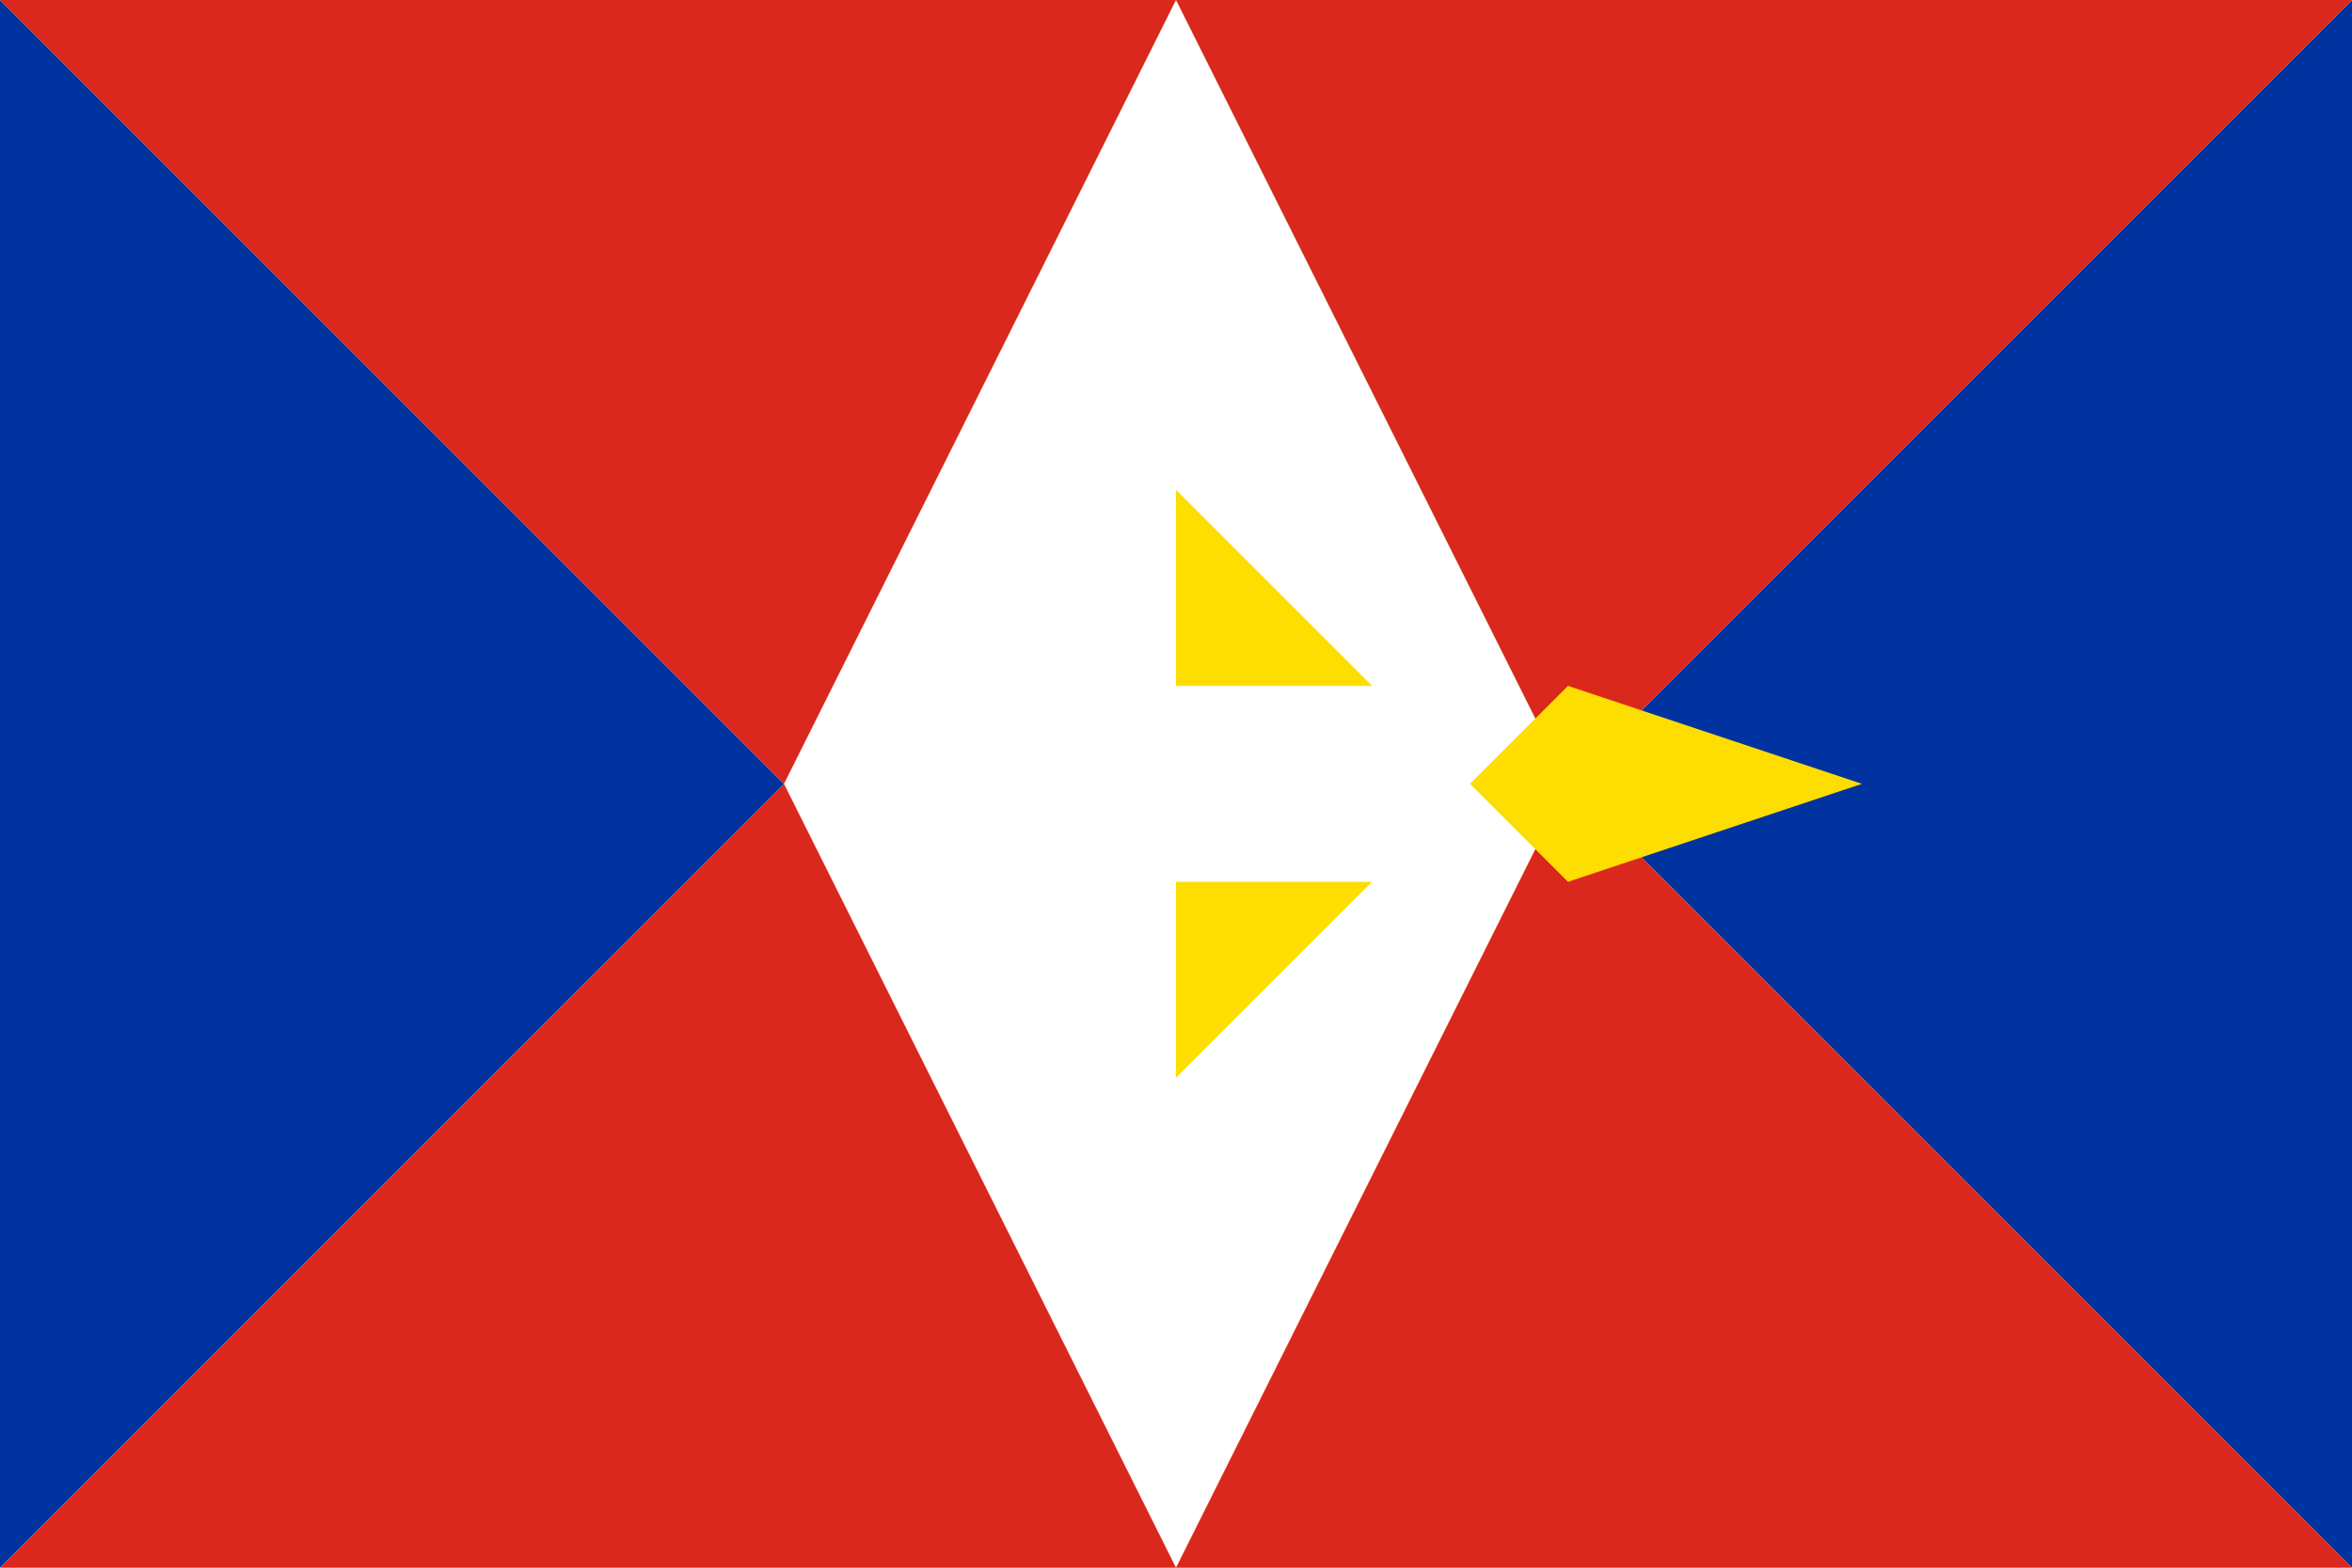
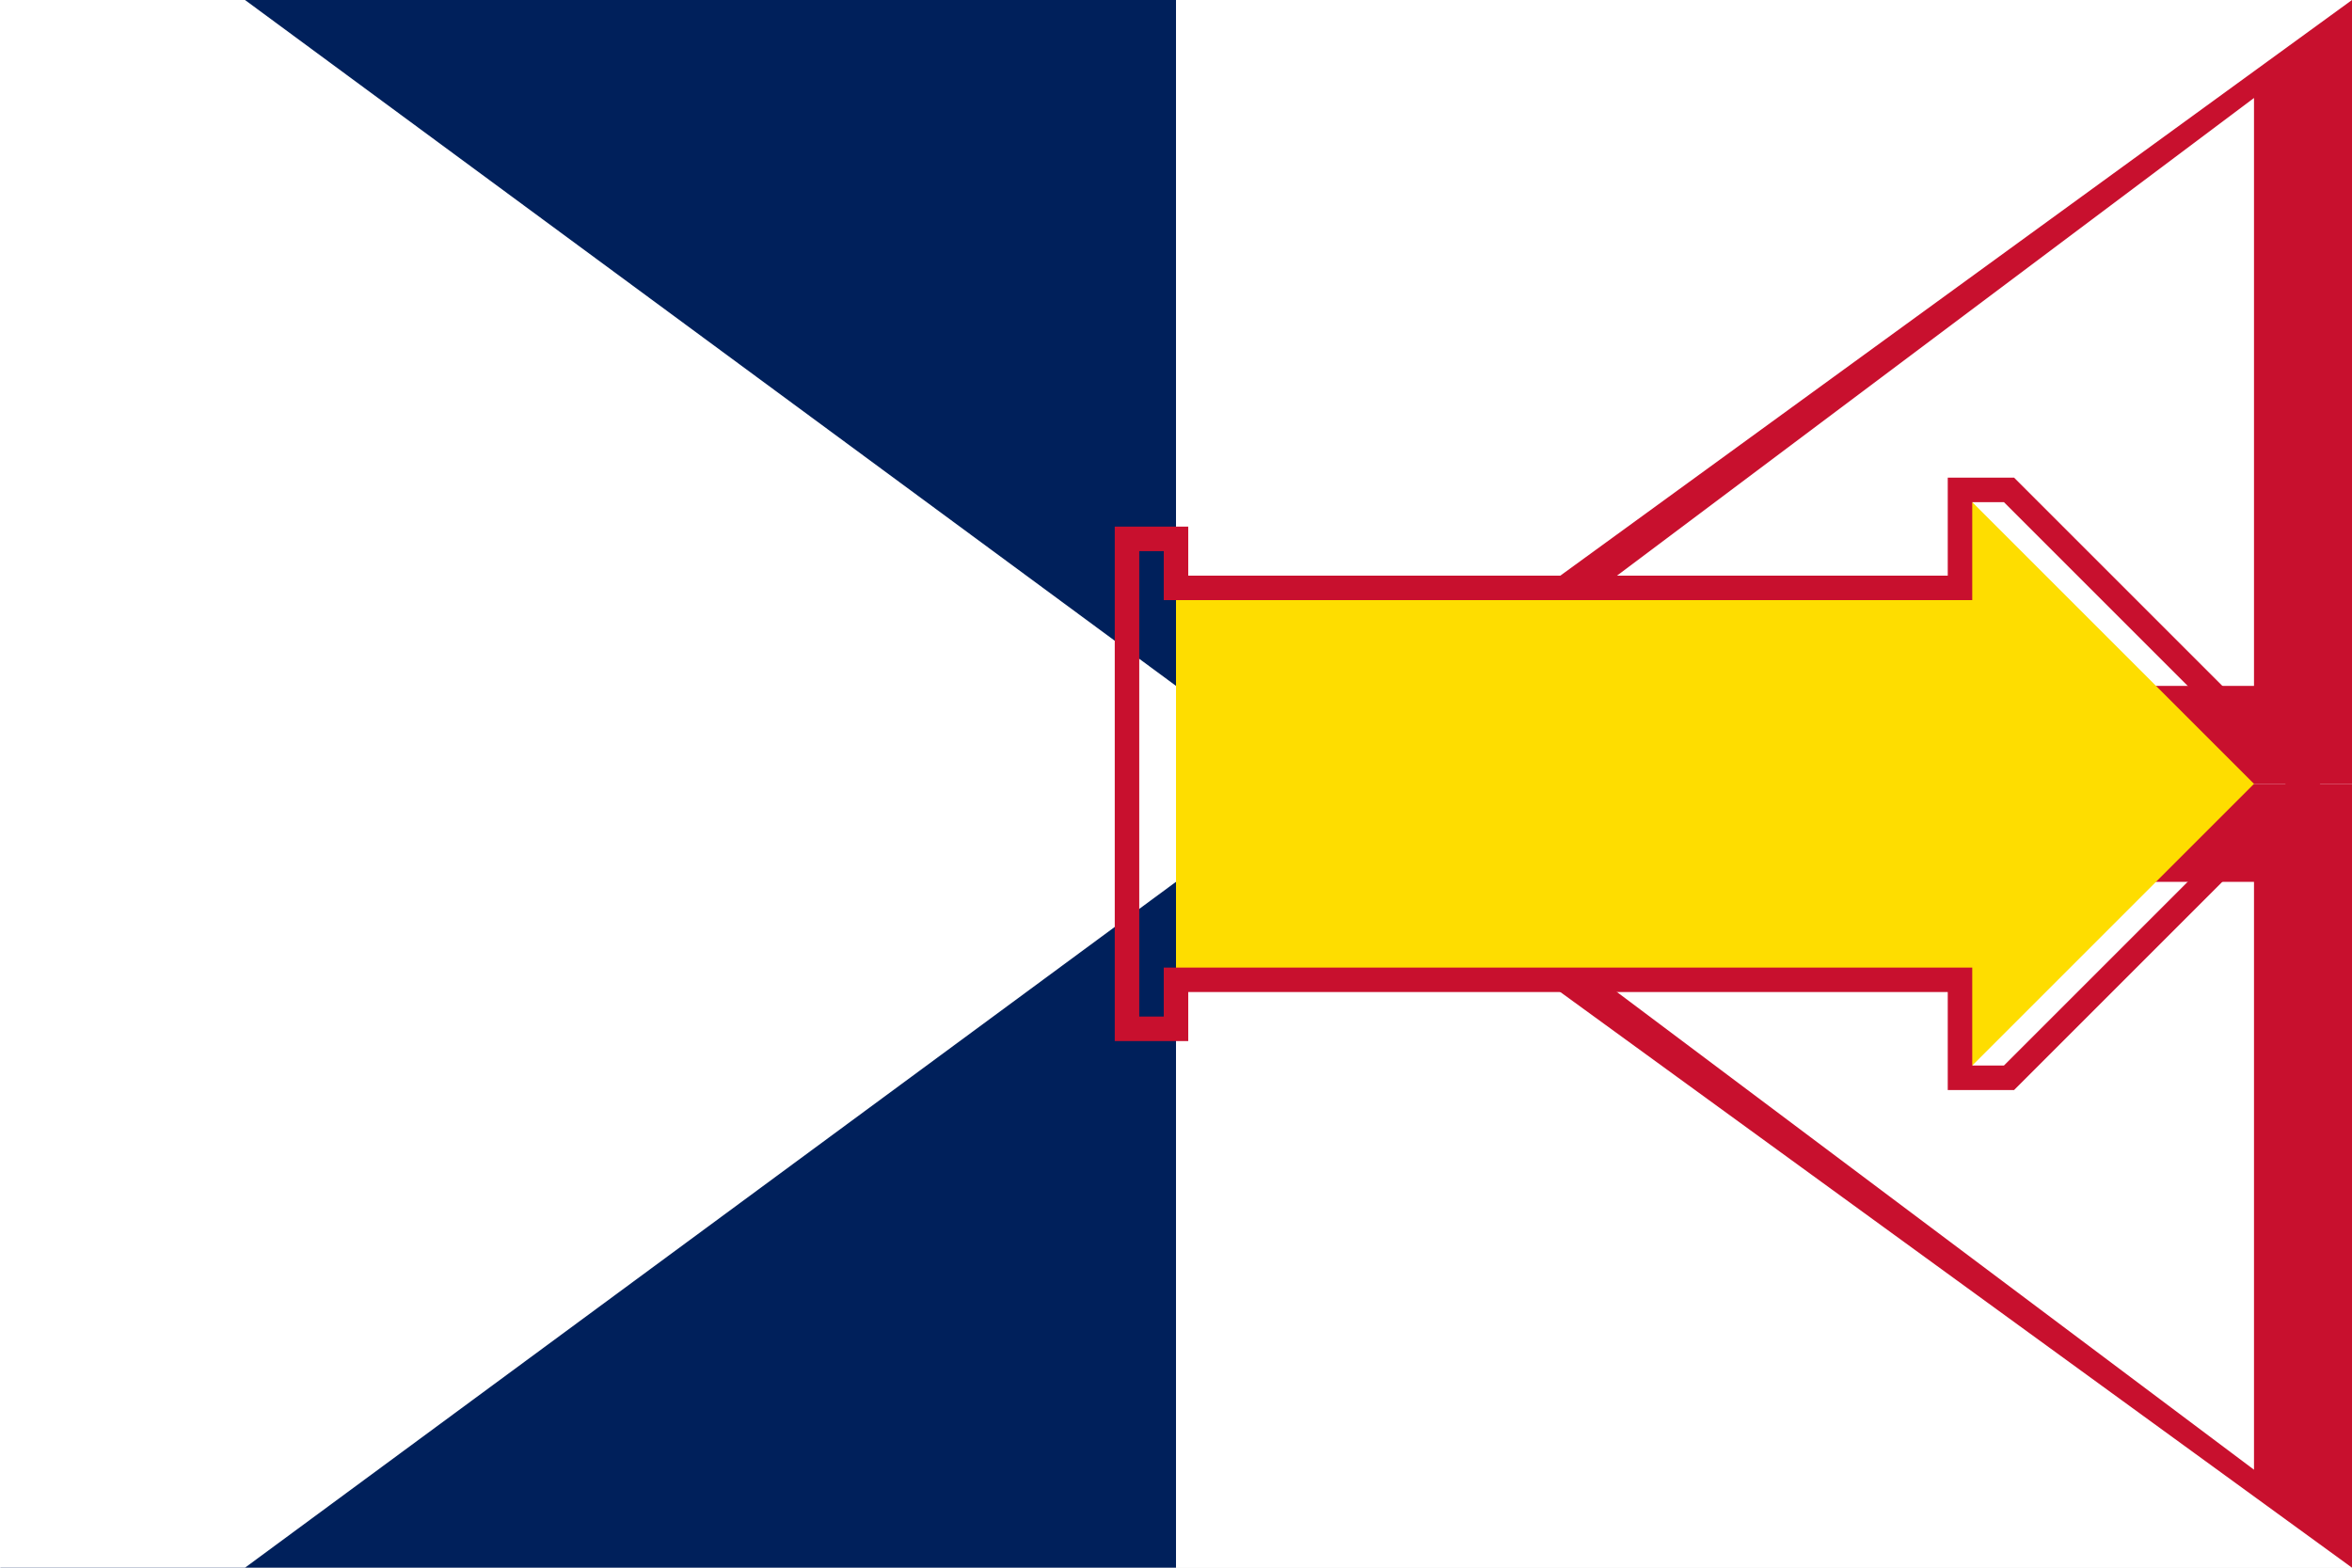
<svg xmlns="http://www.w3.org/2000/svg" viewBox="0 0 48 32">
  <rect width="48" height="32" fill="#FFFFFF" />
-   <polygon points="0,0 16,16 0,32" fill="#0033A0" />
-   <polygon points="48,0 32,16 48,32" fill="#0033A0" />
-   <polygon points="0,0 24,0 16,16" fill="#DA291C" />
-   <polygon points="24,0 48,0 32,16" fill="#DA291C" />
-   <polygon points="0,32 24,32 16,16" fill="#DA291C" />
-   <polygon points="24,32 48,32 32,16" fill="#DA291C" />
-   <g fill="#FEDD00">
-     <polygon points="16,16 30,16 32,14 38,16 32,18 30,16" />
-     <polygon points="24,10 28,14 24,14" />
-     <polygon points="24,22 28,18 24,18" />
-   </g>
+   <polygon points="0,0 24,0 24,16" fill="#00205B" />
+   <polygon points="0,32 24,32 24,16" fill="#00205B" />
+   <polygon points="0,0 5,0 24,14 24,18 5,32 0,32 0,27 19,16 0,5" fill="#FFFFFF" />
+   <polygon points="48,0 48,16 26,16" fill="#C8102E" />
+   <polygon points="48,32 48,16 26,16" fill="#C8102E" />
+   <polygon points="46,2 46,14 30,14" fill="#FFFFFF" />
+   <polygon points="46,30 46,18 30,18" fill="#FFFFFF" />
+   <polygon points="24,12 24,20 40,20 40,22 46,16 40,10 40,12" fill="#FEDD00" />
+   <polygon points="24,11 24,12 40,12 40,10 41,10 47,16 41,22 40,22 40,20 24,20 24,21 23,21 23,11" fill="none" stroke="#C8102E" stroke-width="0.5" />
</svg>
